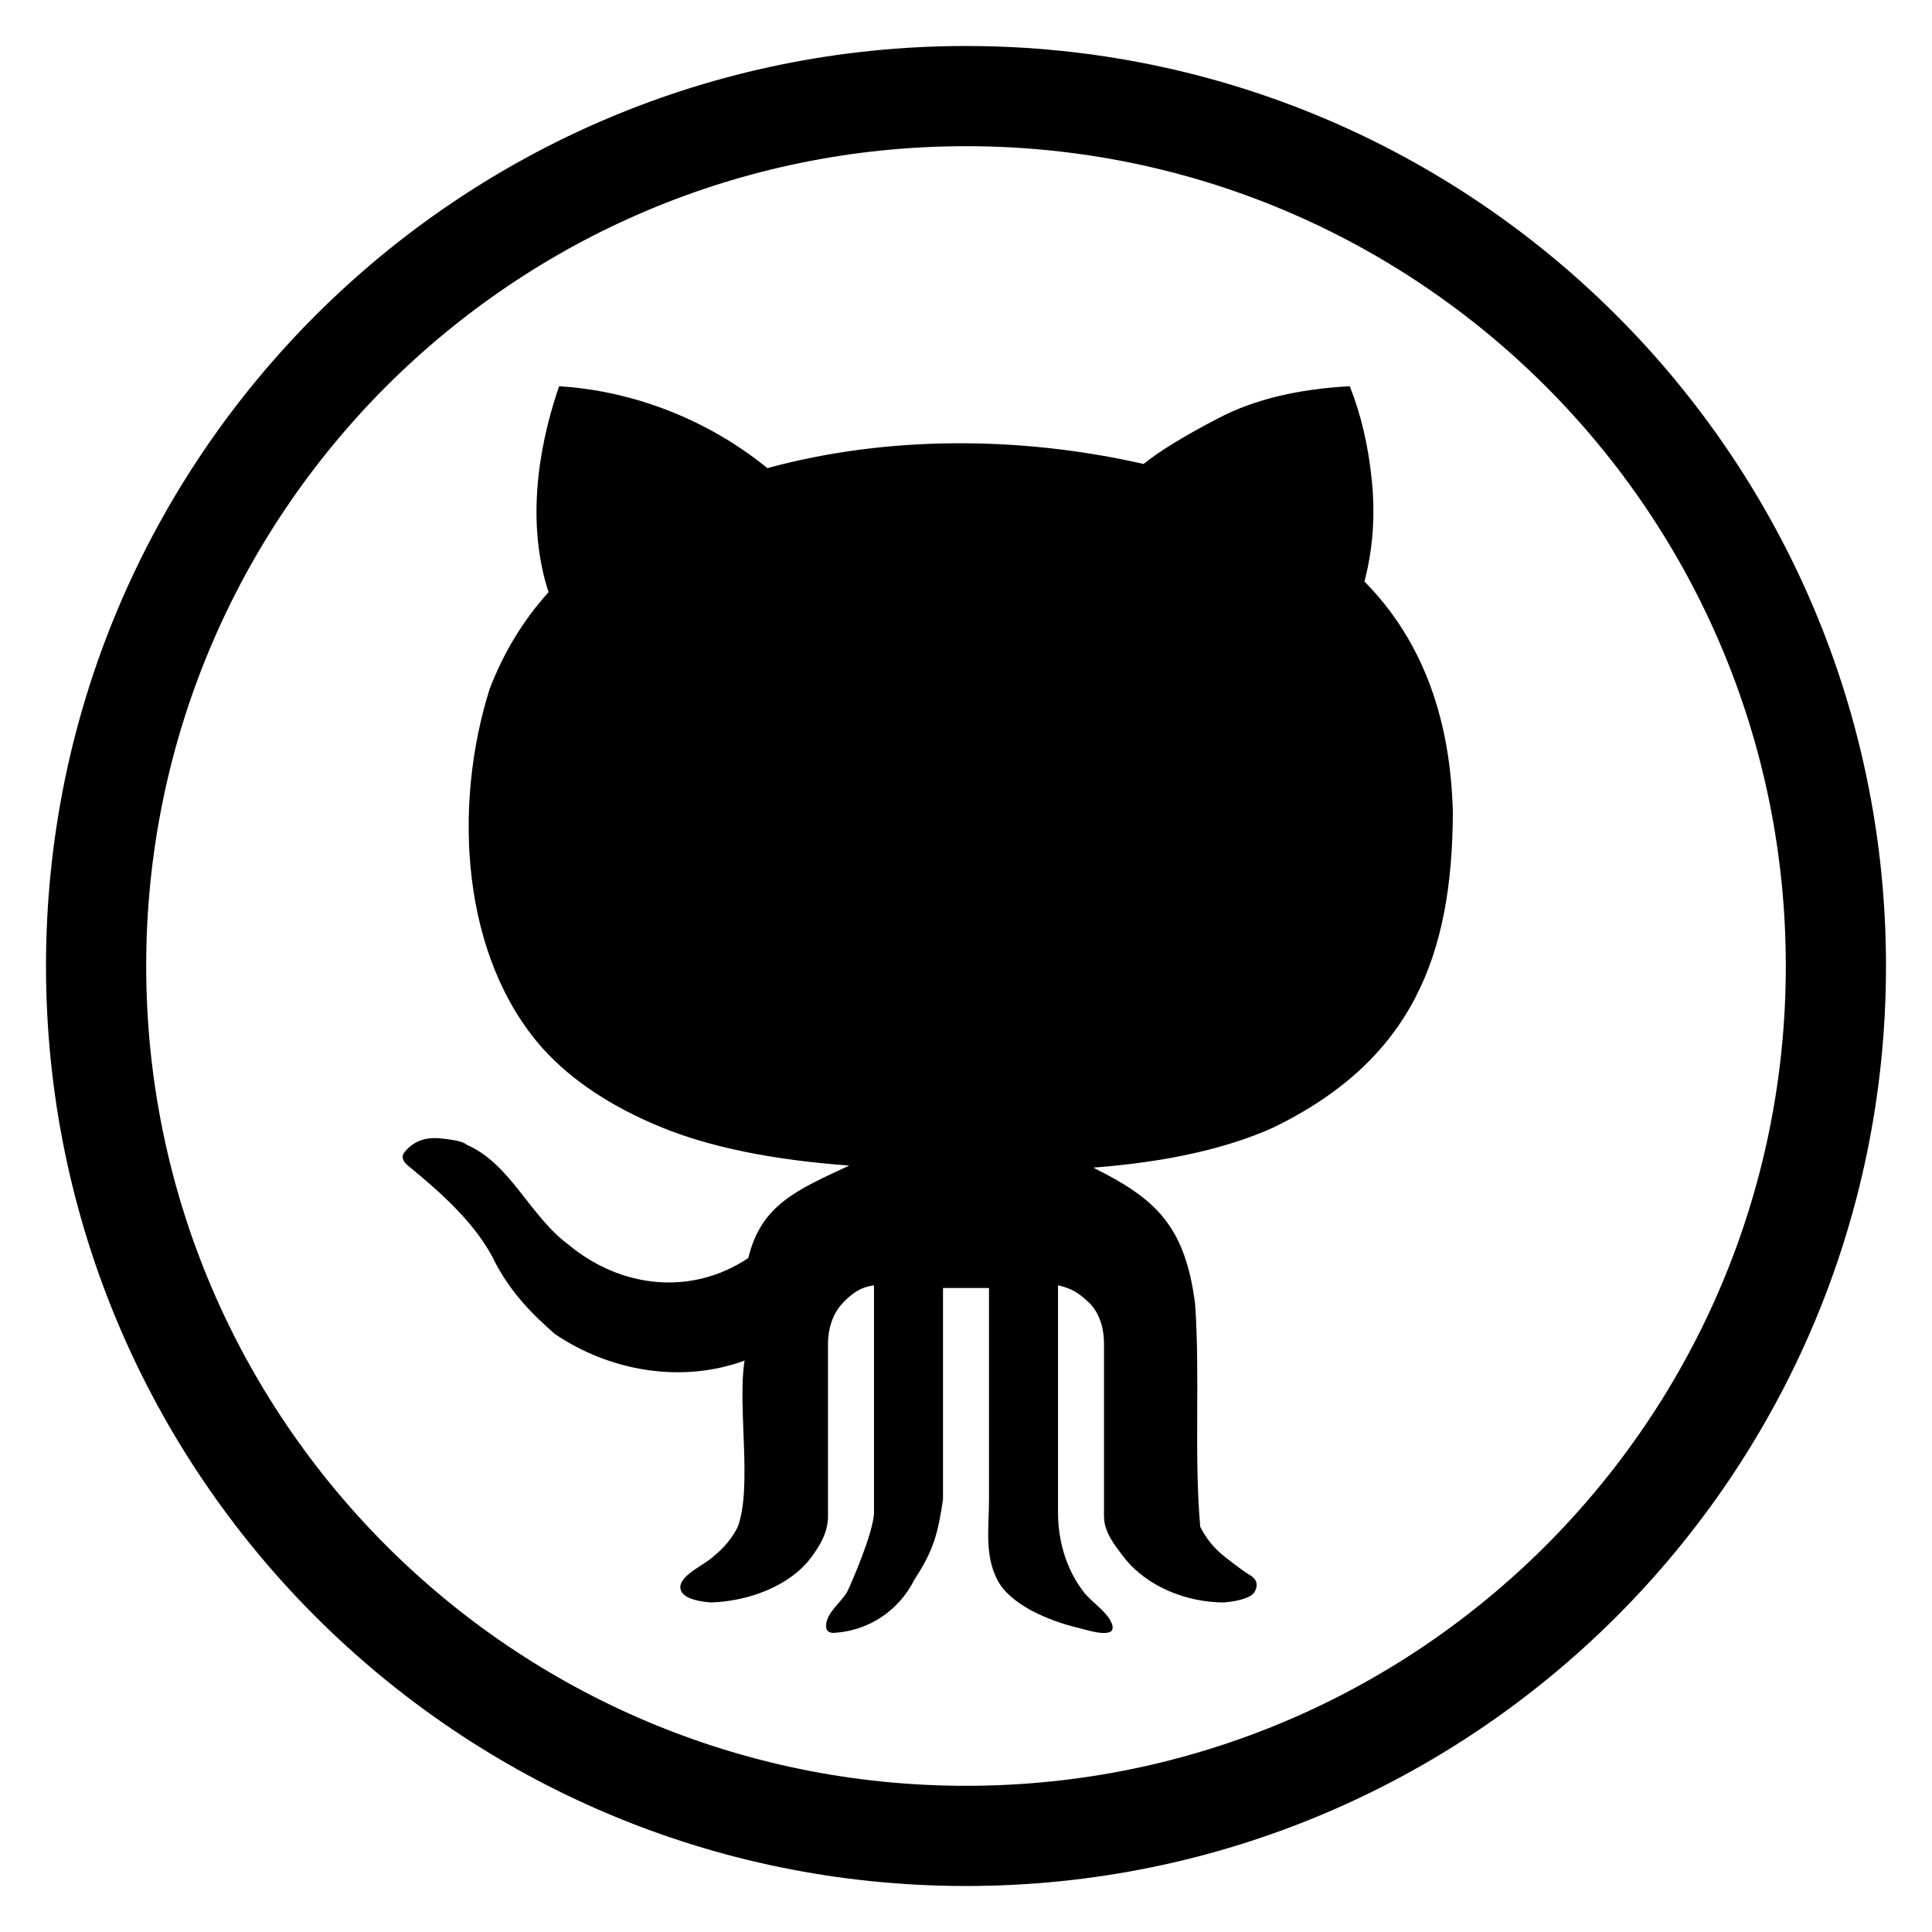
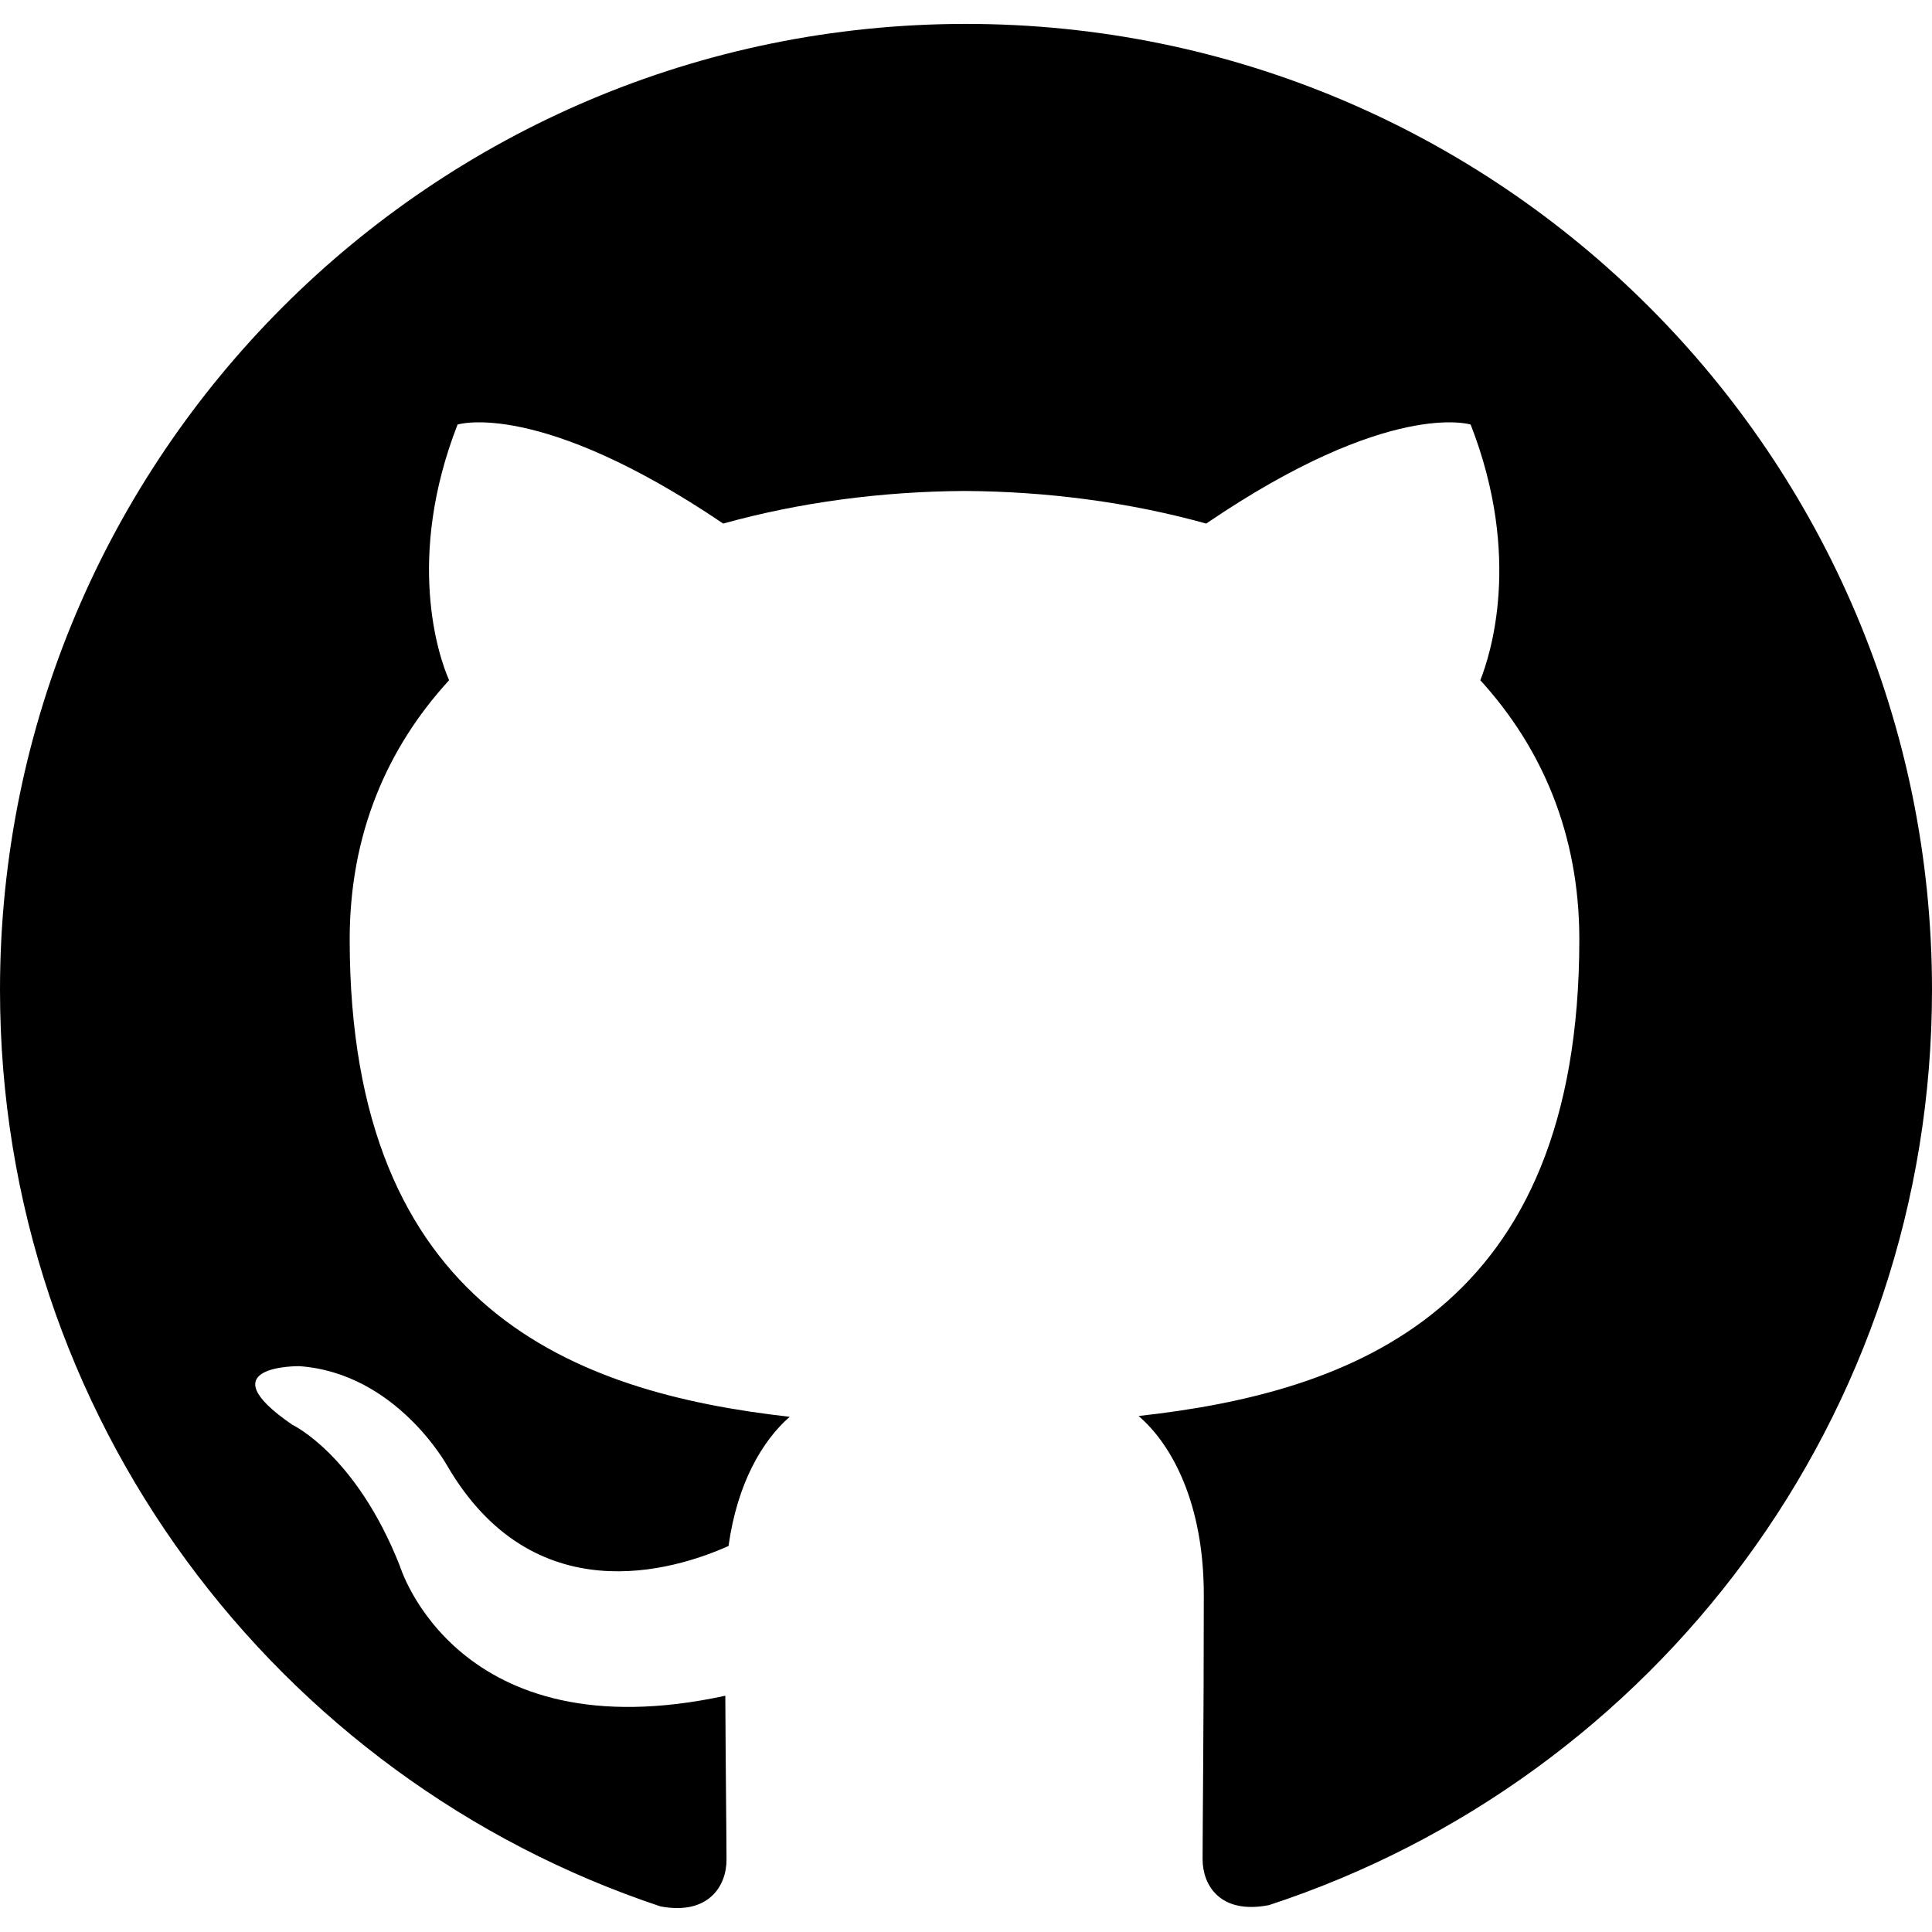
- <svg xmlns="http://www.w3.org/2000/svg" version="1.1" baseProfile="tiny" id="Layer_1" x="0px" y="0px" width="42px" height="42px" viewBox="0 0 42 42" xml:space="preserve">
-   <path d="M21,1C9.954,1,1,9.954,1,21s8.954,20,20,20s20-8.954,20-20S32.046,1,21,1z M21,3.178c9.843,0,17.822,7.979,17.822,17.822  S30.843,38.822,21,38.822S3.178,30.843,3.178,21S11.157,3.178,21,3.178z M12.154,8.397c-0.507,1.476-0.684,3.077-0.229,4.476  c-0.549,0.608-0.975,1.308-1.279,2.1c-0.812,2.566-0.614,5.848,1.164,7.832c0.625,0.686,1.473,1.248,2.539,1.689  s2.438,0.723,4.113,0.844c-1.125,0.526-1.918,0.848-2.194,2.01c-1.255,0.838-2.78,0.639-3.887-0.272  c-0.874-0.64-1.271-1.771-2.239-2.192c-0.061-0.062-0.251-0.105-0.57-0.137C9.252,24.716,9,24.807,8.817,25.02  c-0.091,0.09-0.085,0.188,0.022,0.295c0.732,0.597,1.439,1.229,1.853,1.986c0.396,0.822,0.942,1.318,1.37,1.699  c1.184,0.8,2.735,1.086,4.125,0.578c-0.162,0.979,0.173,2.74-0.148,3.613c-0.122,0.244-0.297,0.457-0.525,0.641  c-0.203,0.199-0.835,0.447-0.707,0.752c0.061,0.137,0.273,0.221,0.639,0.252c0.806-0.021,1.719-0.348,2.191-0.982  C17.805,33.625,18,33.328,18,32.963v-3.742c0-0.427,0.156-0.729,0.339-0.914c0.183-0.182,0.349-0.322,0.661-0.365v4.933  c0,0.426-0.523,1.614-0.586,1.735c-0.139,0.236-0.45,0.451-0.456,0.729c0,0.093,0.033,0.146,0.14,0.159  c0.801-0.034,1.458-0.505,1.784-1.165c0.415-0.63,0.509-1.005,0.618-1.733V28h1v4.6c0,0.608-0.1,1.187,0.175,1.732  c0.274,0.549,1.114,0.9,1.753,1.053c0.336,0.092,0.504,0.127,0.625,0.112c0.122-0.015,0.146-0.067,0.131-0.159  c-0.072-0.275-0.463-0.513-0.625-0.729C23.346,34.334,23,33.756,23,32.873v-4.932c0.328,0.074,0.463,0.184,0.662,0.365  C23.859,28.49,24,28.794,24,29.221v3.742c0,0.365,0.264,0.662,0.432,0.891c0.51,0.648,1.367,0.978,2.17,0.982  c0.365-0.031,0.623-0.115,0.685-0.252s0.038-0.25-0.114-0.342s-0.331-0.229-0.561-0.41c-0.229-0.182-0.396-0.396-0.52-0.641  c-0.137-1.569-0.001-3.252-0.111-4.84c-0.219-1.732-0.885-2.304-2.215-2.968c1.586-0.12,2.889-0.411,3.908-0.868  c3.053-1.482,3.896-3.775,3.91-6.849c-0.049-1.979-0.619-3.703-1.922-5.025c0.184-0.699,0.236-1.428,0.161-2.189  c-0.076-0.761-0.237-1.447-0.481-2.056c-1.127,0.062-2.072,0.288-2.834,0.684s-1.311,0.731-1.646,1.006  c-2.699-0.613-5.59-0.616-8.18,0.091C15.355,9.094,13.714,8.49,12.154,8.397z" />
+ <svg xmlns="http://www.w3.org/2000/svg" role="img" viewBox="0 0 24 24">
+   <path d="M12 .297c-6.63 0-12 5.373-12 12 0 5.303 3.438 9.8 8.205 11.385.6.113.82-.258.82-.577 0-.285-.01-1.04-.015-2.04-3.338.724-4.042-1.61-4.042-1.61C4.422 18.07 3.633 17.7 3.633 17.7c-1.087-.744.084-.729.084-.729 1.205.084 1.838 1.236 1.838 1.236 1.07 1.835 2.809 1.305 3.495.998.108-.776.417-1.305.76-1.605-2.665-.3-5.466-1.332-5.466-5.93 0-1.31.465-2.38 1.235-3.22-.135-.303-.54-1.523.105-3.176 0 0 1.005-.322 3.3 1.23.96-.267 1.98-.399 3-.405 1.02.006 2.04.138 3 .405 2.28-1.552 3.285-1.23 3.285-1.23.645 1.653.24 2.873.12 3.176.765.84 1.23 1.91 1.23 3.22 0 4.61-2.805 5.625-5.475 5.92.42.36.81 1.096.81 2.22 0 1.606-.015 2.896-.015 3.286 0 .315.21.69.825.57C20.565 22.092 24 17.592 24 12.297c0-6.627-5.373-12-12-12" />
</svg>
